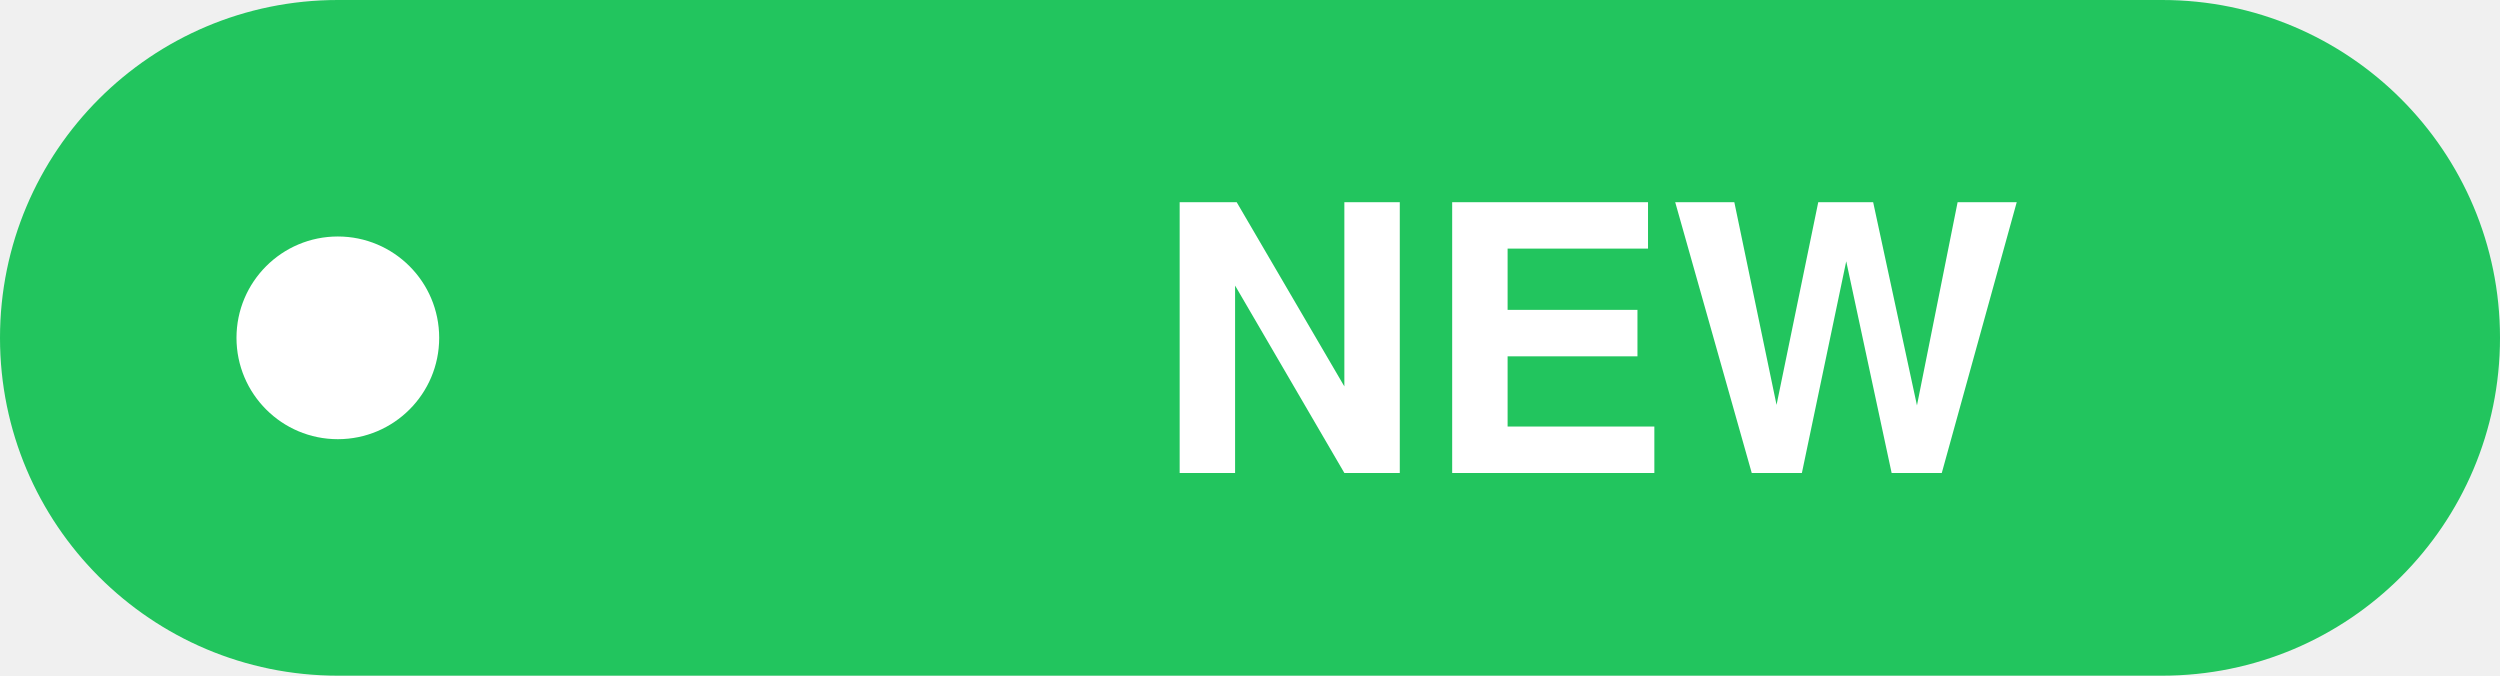
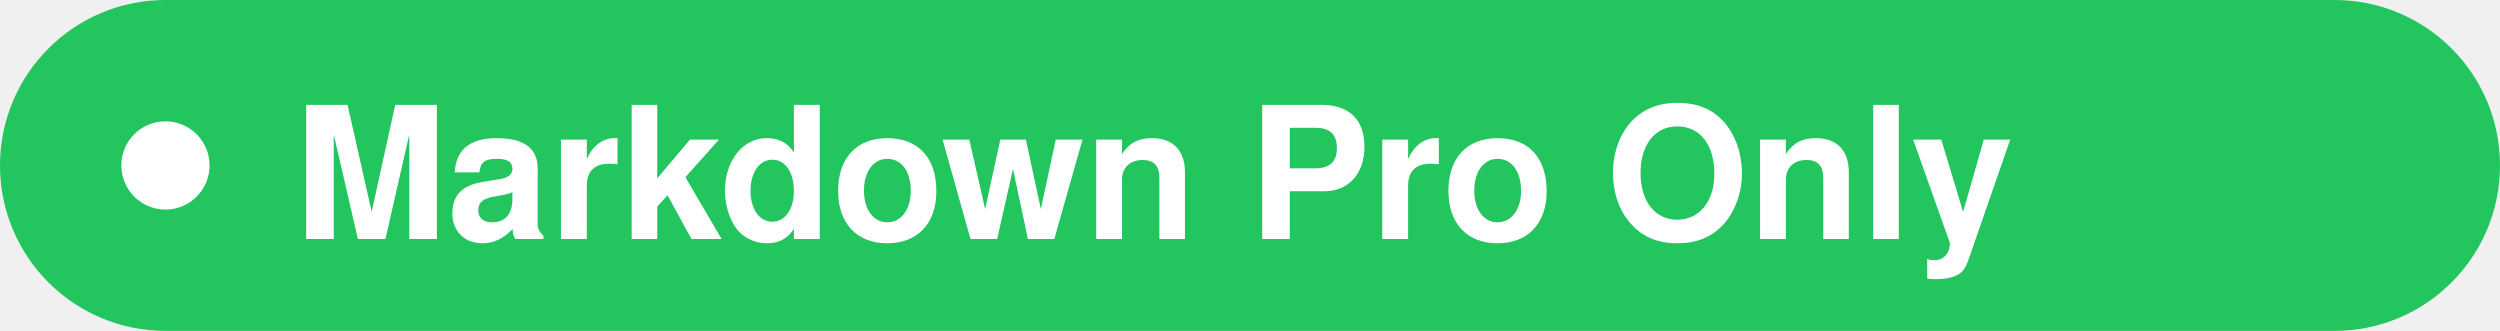
- <svg xmlns="http://www.w3.org/2000/svg" viewBox="0 0 74 20" width="74" height="20" role="img" aria-label="NEW">
-   <rect width="74" height="20" rx="10" fill="#22c55e" />
-   <circle cx="10" cy="10" r="3" fill="#ffffff">
-     <animate attributeName="r" values="2.5;4;2.5" dur="1.6s" repeatCount="indefinite" />
+ <svg xmlns="http://www.w3.org/2000/svg" viewBox="0 0 136 18" width="136" height="18" role="img" aria-label="Markdown Pro Only">
+   <rect width="136" height="18" rx="9" fill="#22c55e" />
+   <circle cx="9" cy="9" r="2.4" fill="#ffffff">
+     <animate attributeName="r" values="2;3.4;2" dur="1.6s" repeatCount="indefinite" />
    <animate attributeName="opacity" values="0.95;0.55;0.95" dur="1.6s" repeatCount="indefinite" />
  </circle>
-   <text x="47" y="14" text-anchor="middle" font-family="Helvetica, Arial, sans-serif" font-size="11" font-weight="700" fill="#ffffff">NEW</text>
+   <text x="16" y="13" font-family="Helvetica, Arial, sans-serif" font-size="10" font-weight="700" textLength="110" lengthAdjust="spacingAndGlyphs" fill="#ffffff">Markdown Pro Only</text>
</svg>
